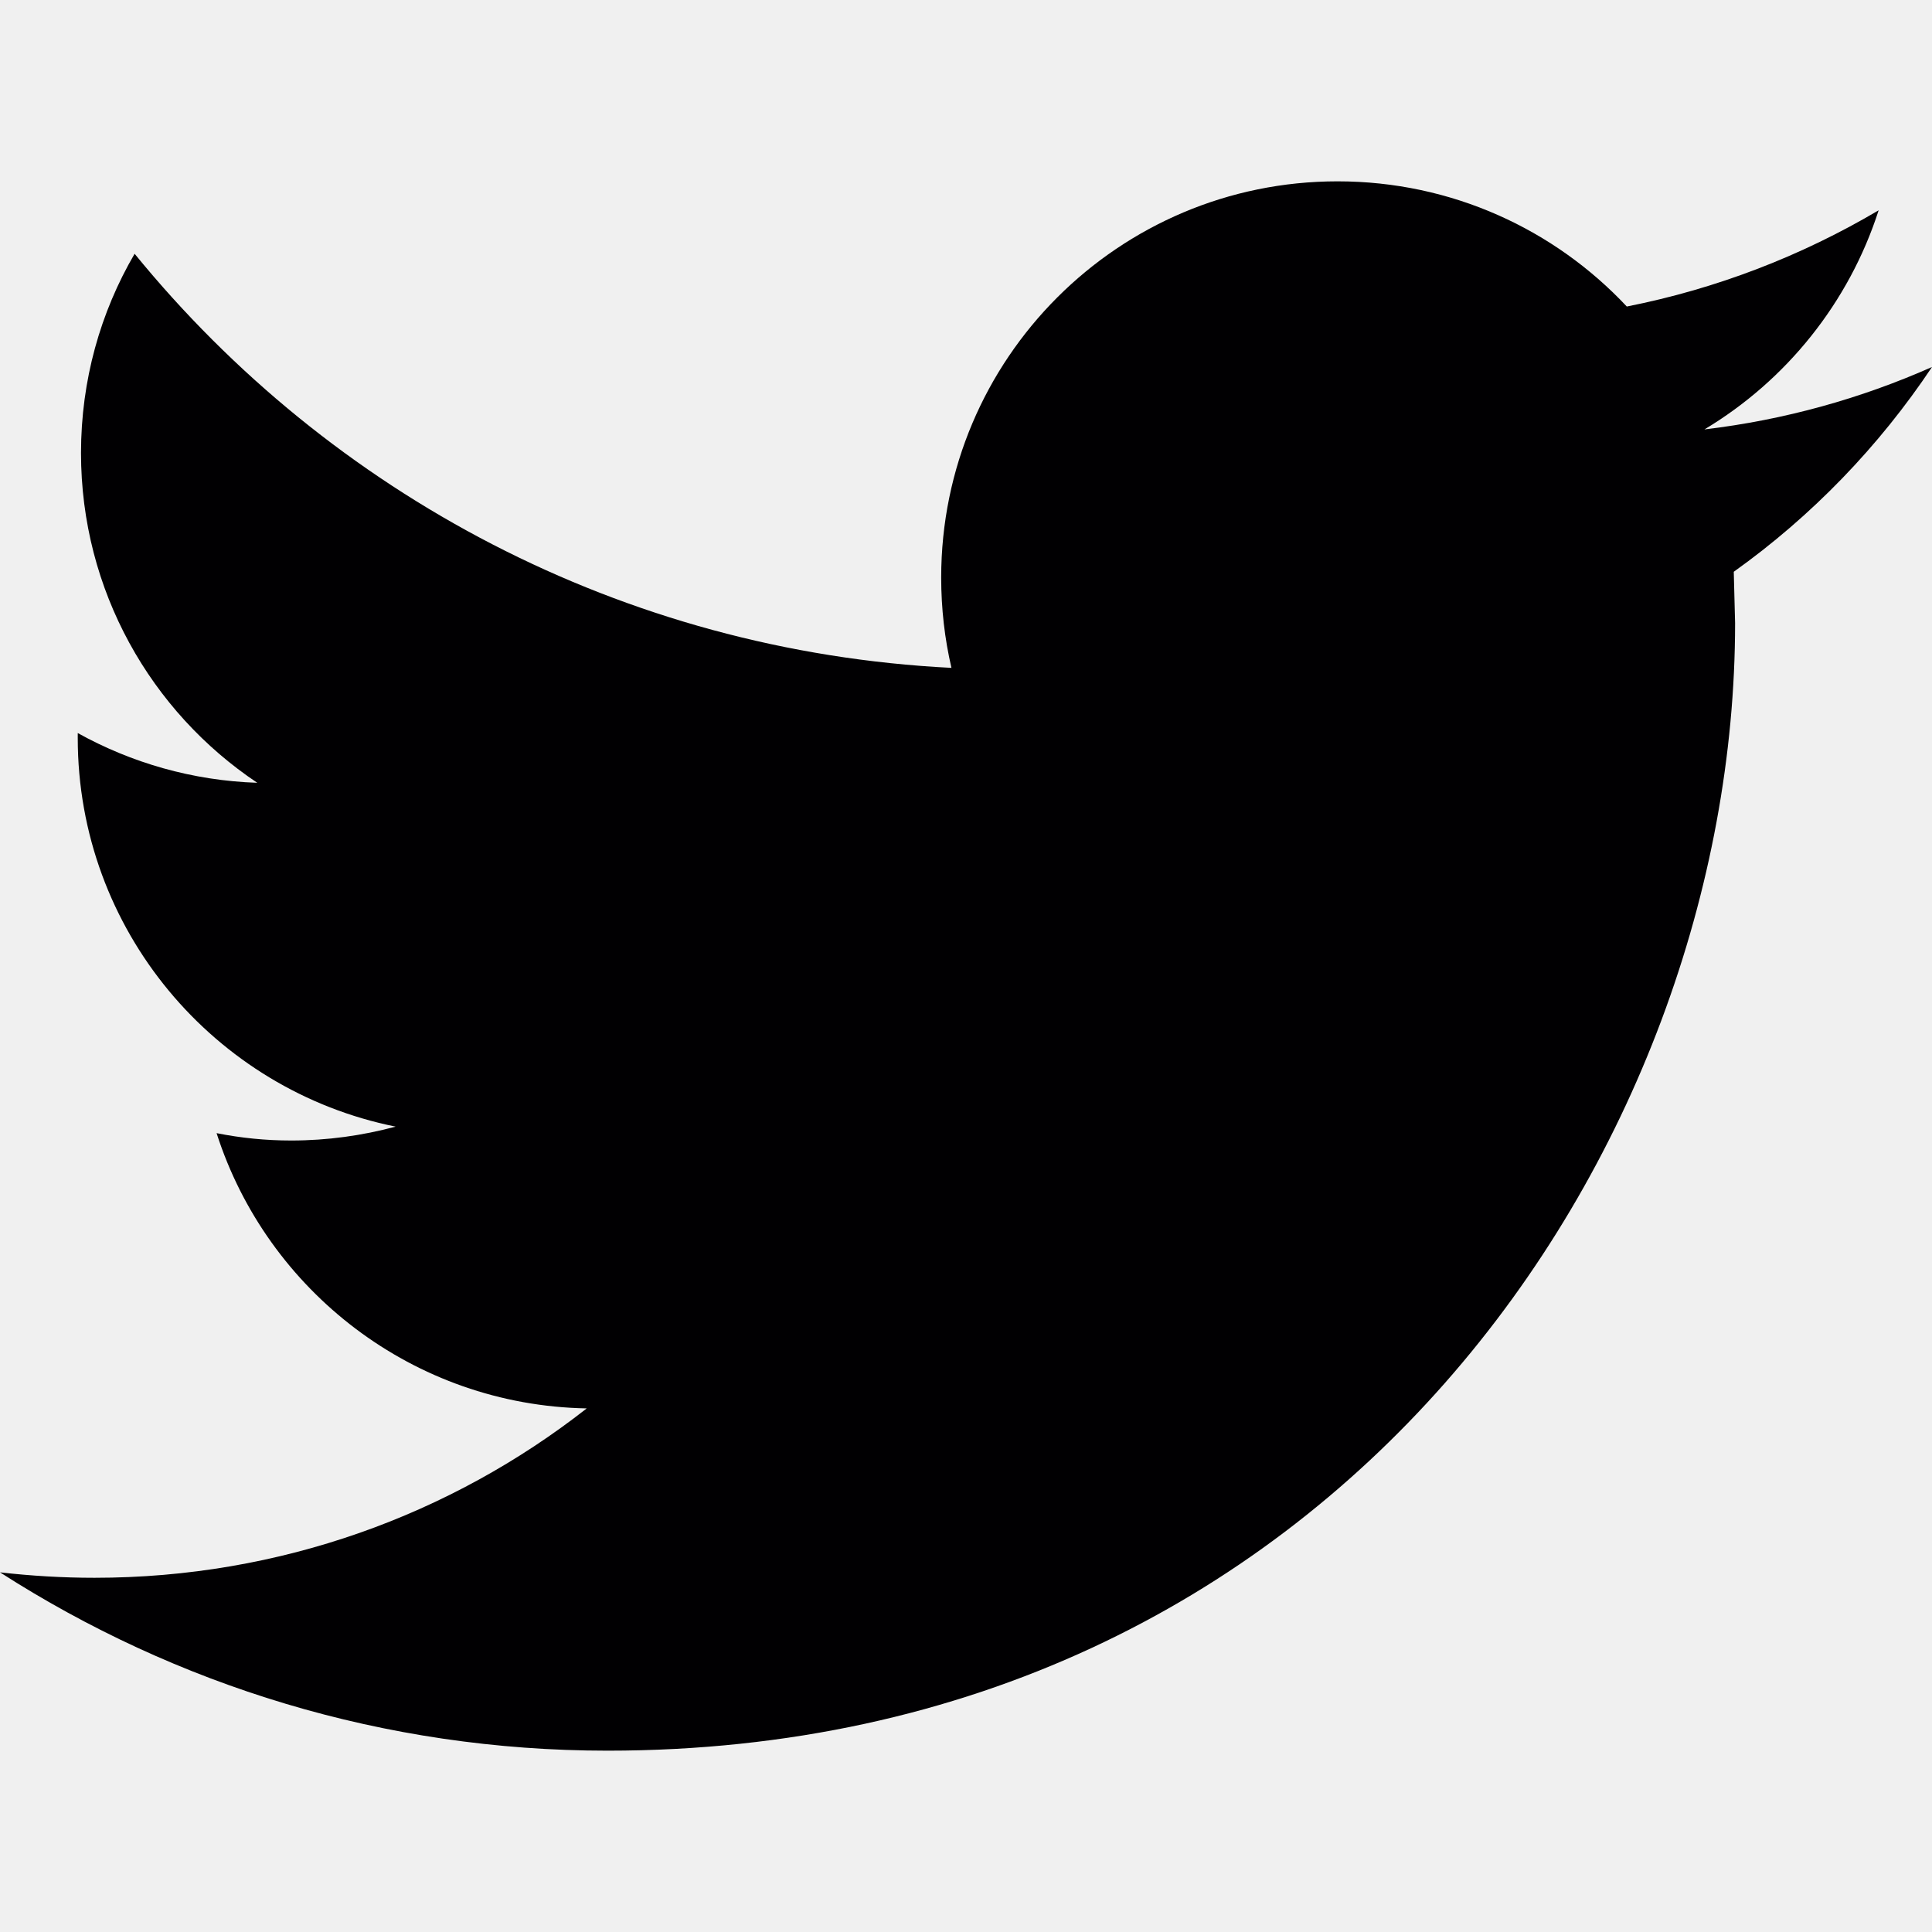
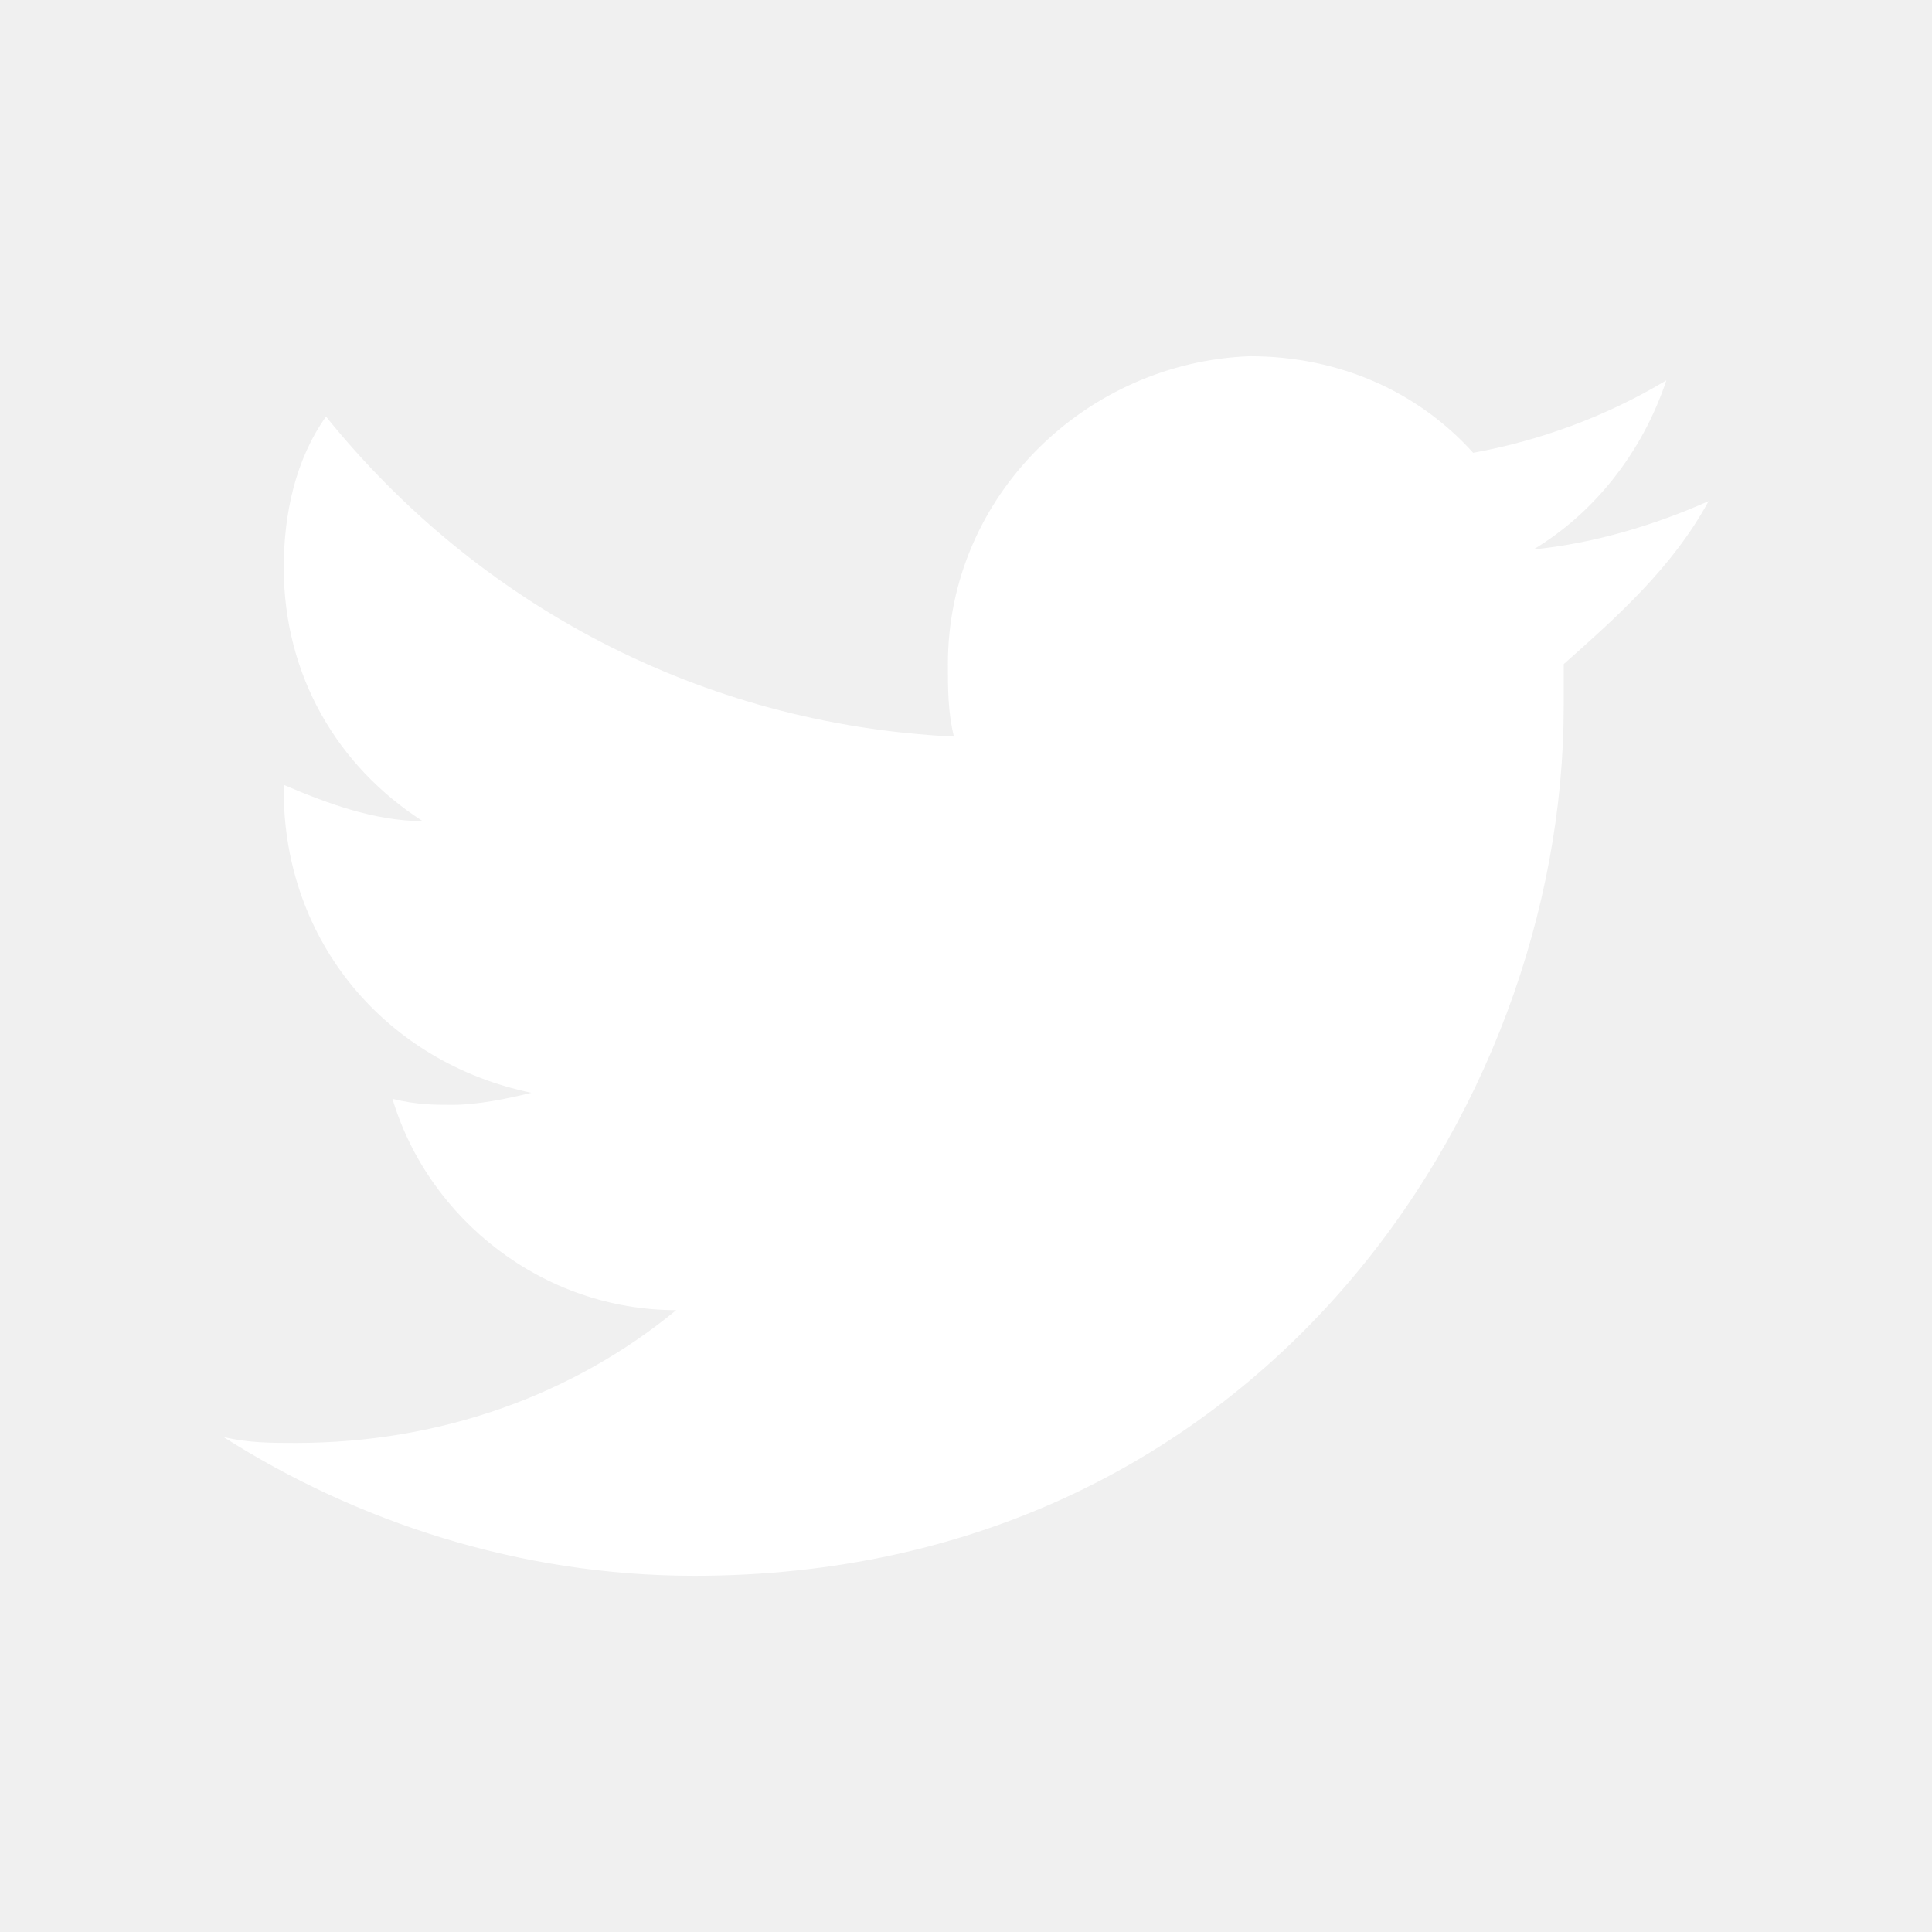
- <svg xmlns="http://www.w3.org/2000/svg" version="1.1" id="Capa_1" x="0px" y="0px" viewBox="0 0 612 612" style="enable-background:new 0 0 612 612;" xml:space="preserve">
-   <g>
-     <path style="fill:#010002;" d="M612,116.258c-22.525,9.981-46.694,16.75-72.088,19.772c25.929-15.527,45.777-40.155,55.184-69.411    c-24.322,14.379-51.169,24.82-79.775,30.48c-22.907-24.437-55.49-39.658-91.63-39.658c-69.334,0-125.551,56.217-125.551,125.513    c0,9.828,1.109,19.427,3.251,28.606C197.065,206.32,104.556,156.337,42.641,80.386c-10.823,18.51-16.98,40.078-16.98,63.101    c0,43.559,22.181,81.993,55.835,104.479c-20.575-0.688-39.926-6.348-56.867-15.756v1.568c0,60.806,43.291,111.554,100.693,123.104    c-10.517,2.83-21.607,4.398-33.08,4.398c-8.107,0-15.947-0.803-23.634-2.333c15.985,49.907,62.336,86.199,117.253,87.194    c-42.947,33.654-97.099,53.655-155.916,53.655c-10.134,0-20.116-0.612-29.944-1.721c55.567,35.681,121.536,56.485,192.438,56.485    c230.948,0,357.188-191.291,357.188-357.188l-0.421-16.253C573.872,163.526,595.211,141.422,612,116.258z" />
+ <svg xmlns="http://www.w3.org/2000/svg" version="1.1" id="Layer_1" x="0px" y="0px" viewBox="0 0 32 32" style="enable-background:new 0 0 32 32;" xml:space="preserve">
+   <style type="text/css">
+ 	.st0{fill:#FFFFFF;}
+ </style>
+   <g id="XMLID_13_">
+     <path id="XMLID_14_" class="st0" d="M28.3,8.3c-0.9,0.4-1.9,0.7-2.9,0.8c1-0.6,1.8-1.6,2.2-2.8c-1,0.6-2.1,1-3.2,1.2   c-0.9-1-2.2-1.6-3.7-1.6C18,6,15.7,8.2,15.7,11c0,0.4,0,0.8,0.1,1.2C11.6,12,7.9,10,5.4,6.9C4.9,7.6,4.7,8.5,4.7,9.4   c0,1.8,0.9,3.3,2.3,4.2c-0.8,0-1.6-0.3-2.3-0.6v0.1c0,2.5,1.7,4.5,4.1,5c-0.4,0.1-0.9,0.2-1.3,0.2c-0.3,0-0.6,0-1-0.1   c0.6,2,2.5,3.5,4.7,3.5c-1.7,1.4-3.9,2.2-6.3,2.2c-0.4,0-0.8,0-1.2-0.1c2.2,1.4,4.9,2.3,7.8,2.3c9.3,0,14.4-7.7,14.4-14.4l0-0.7   C26.8,10.2,27.7,9.4,28.3,8.3L28.3,8.3z M28.3,8.3" />
  </g>
</svg>
